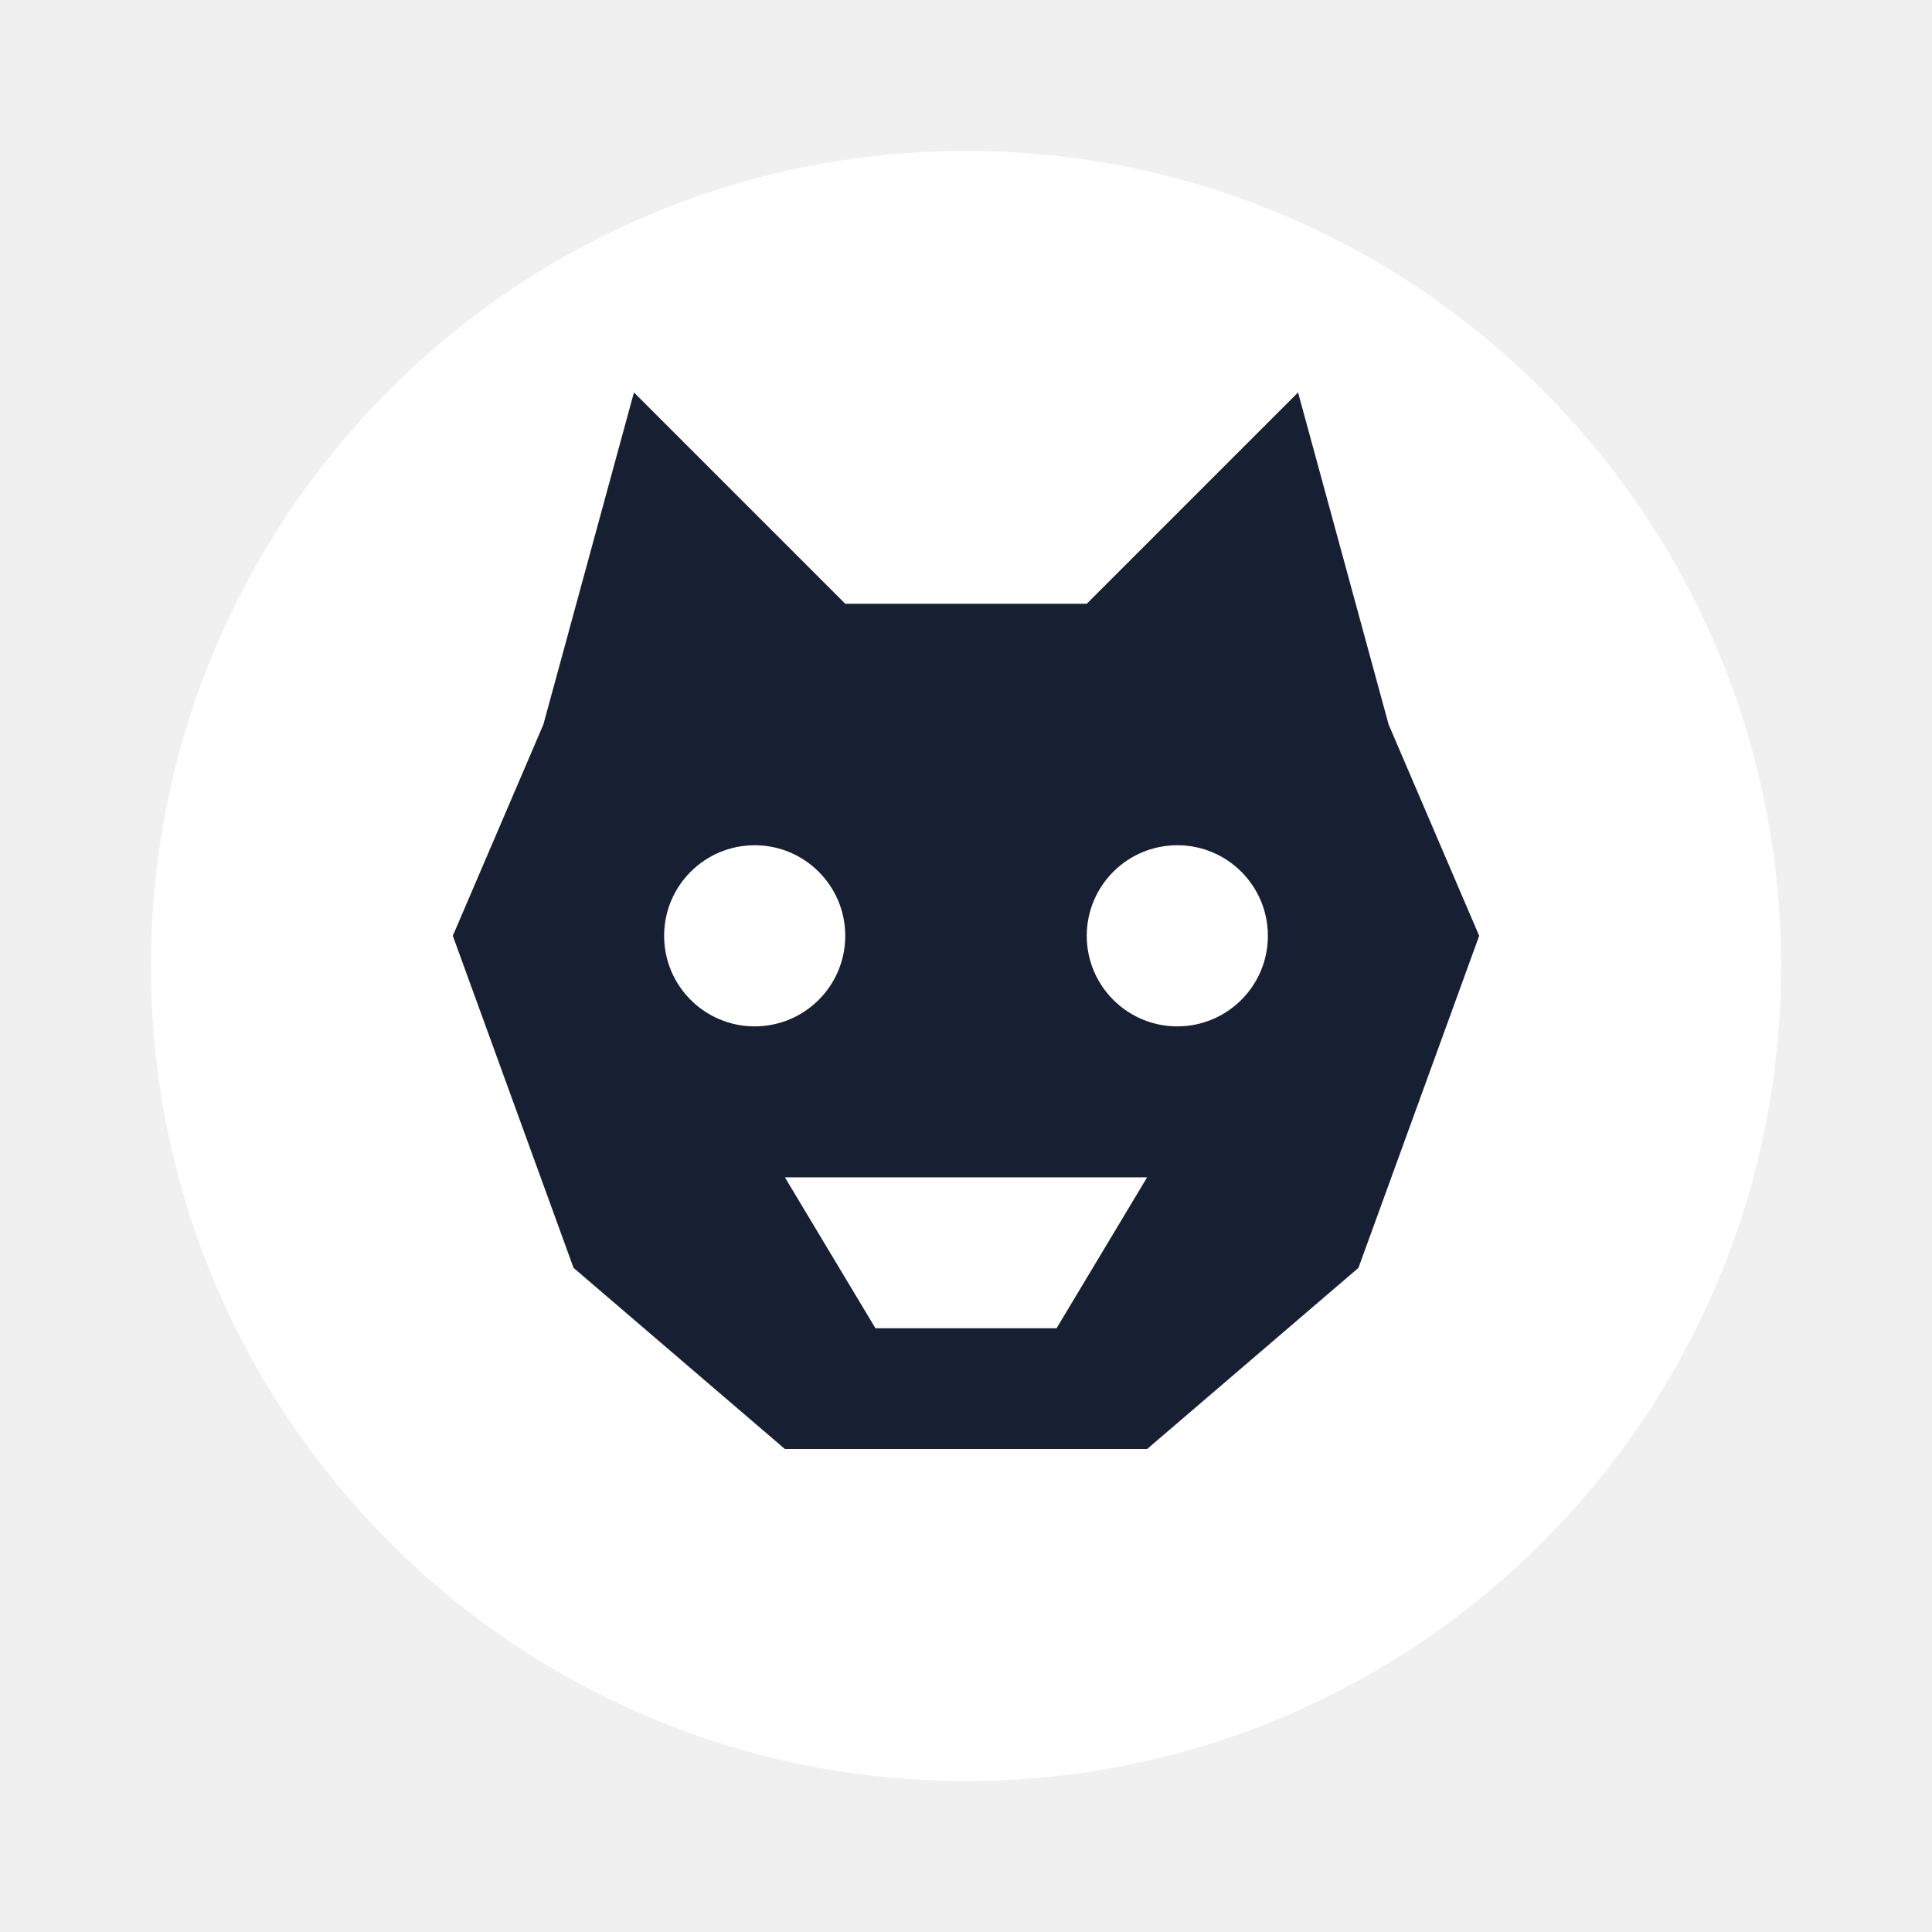
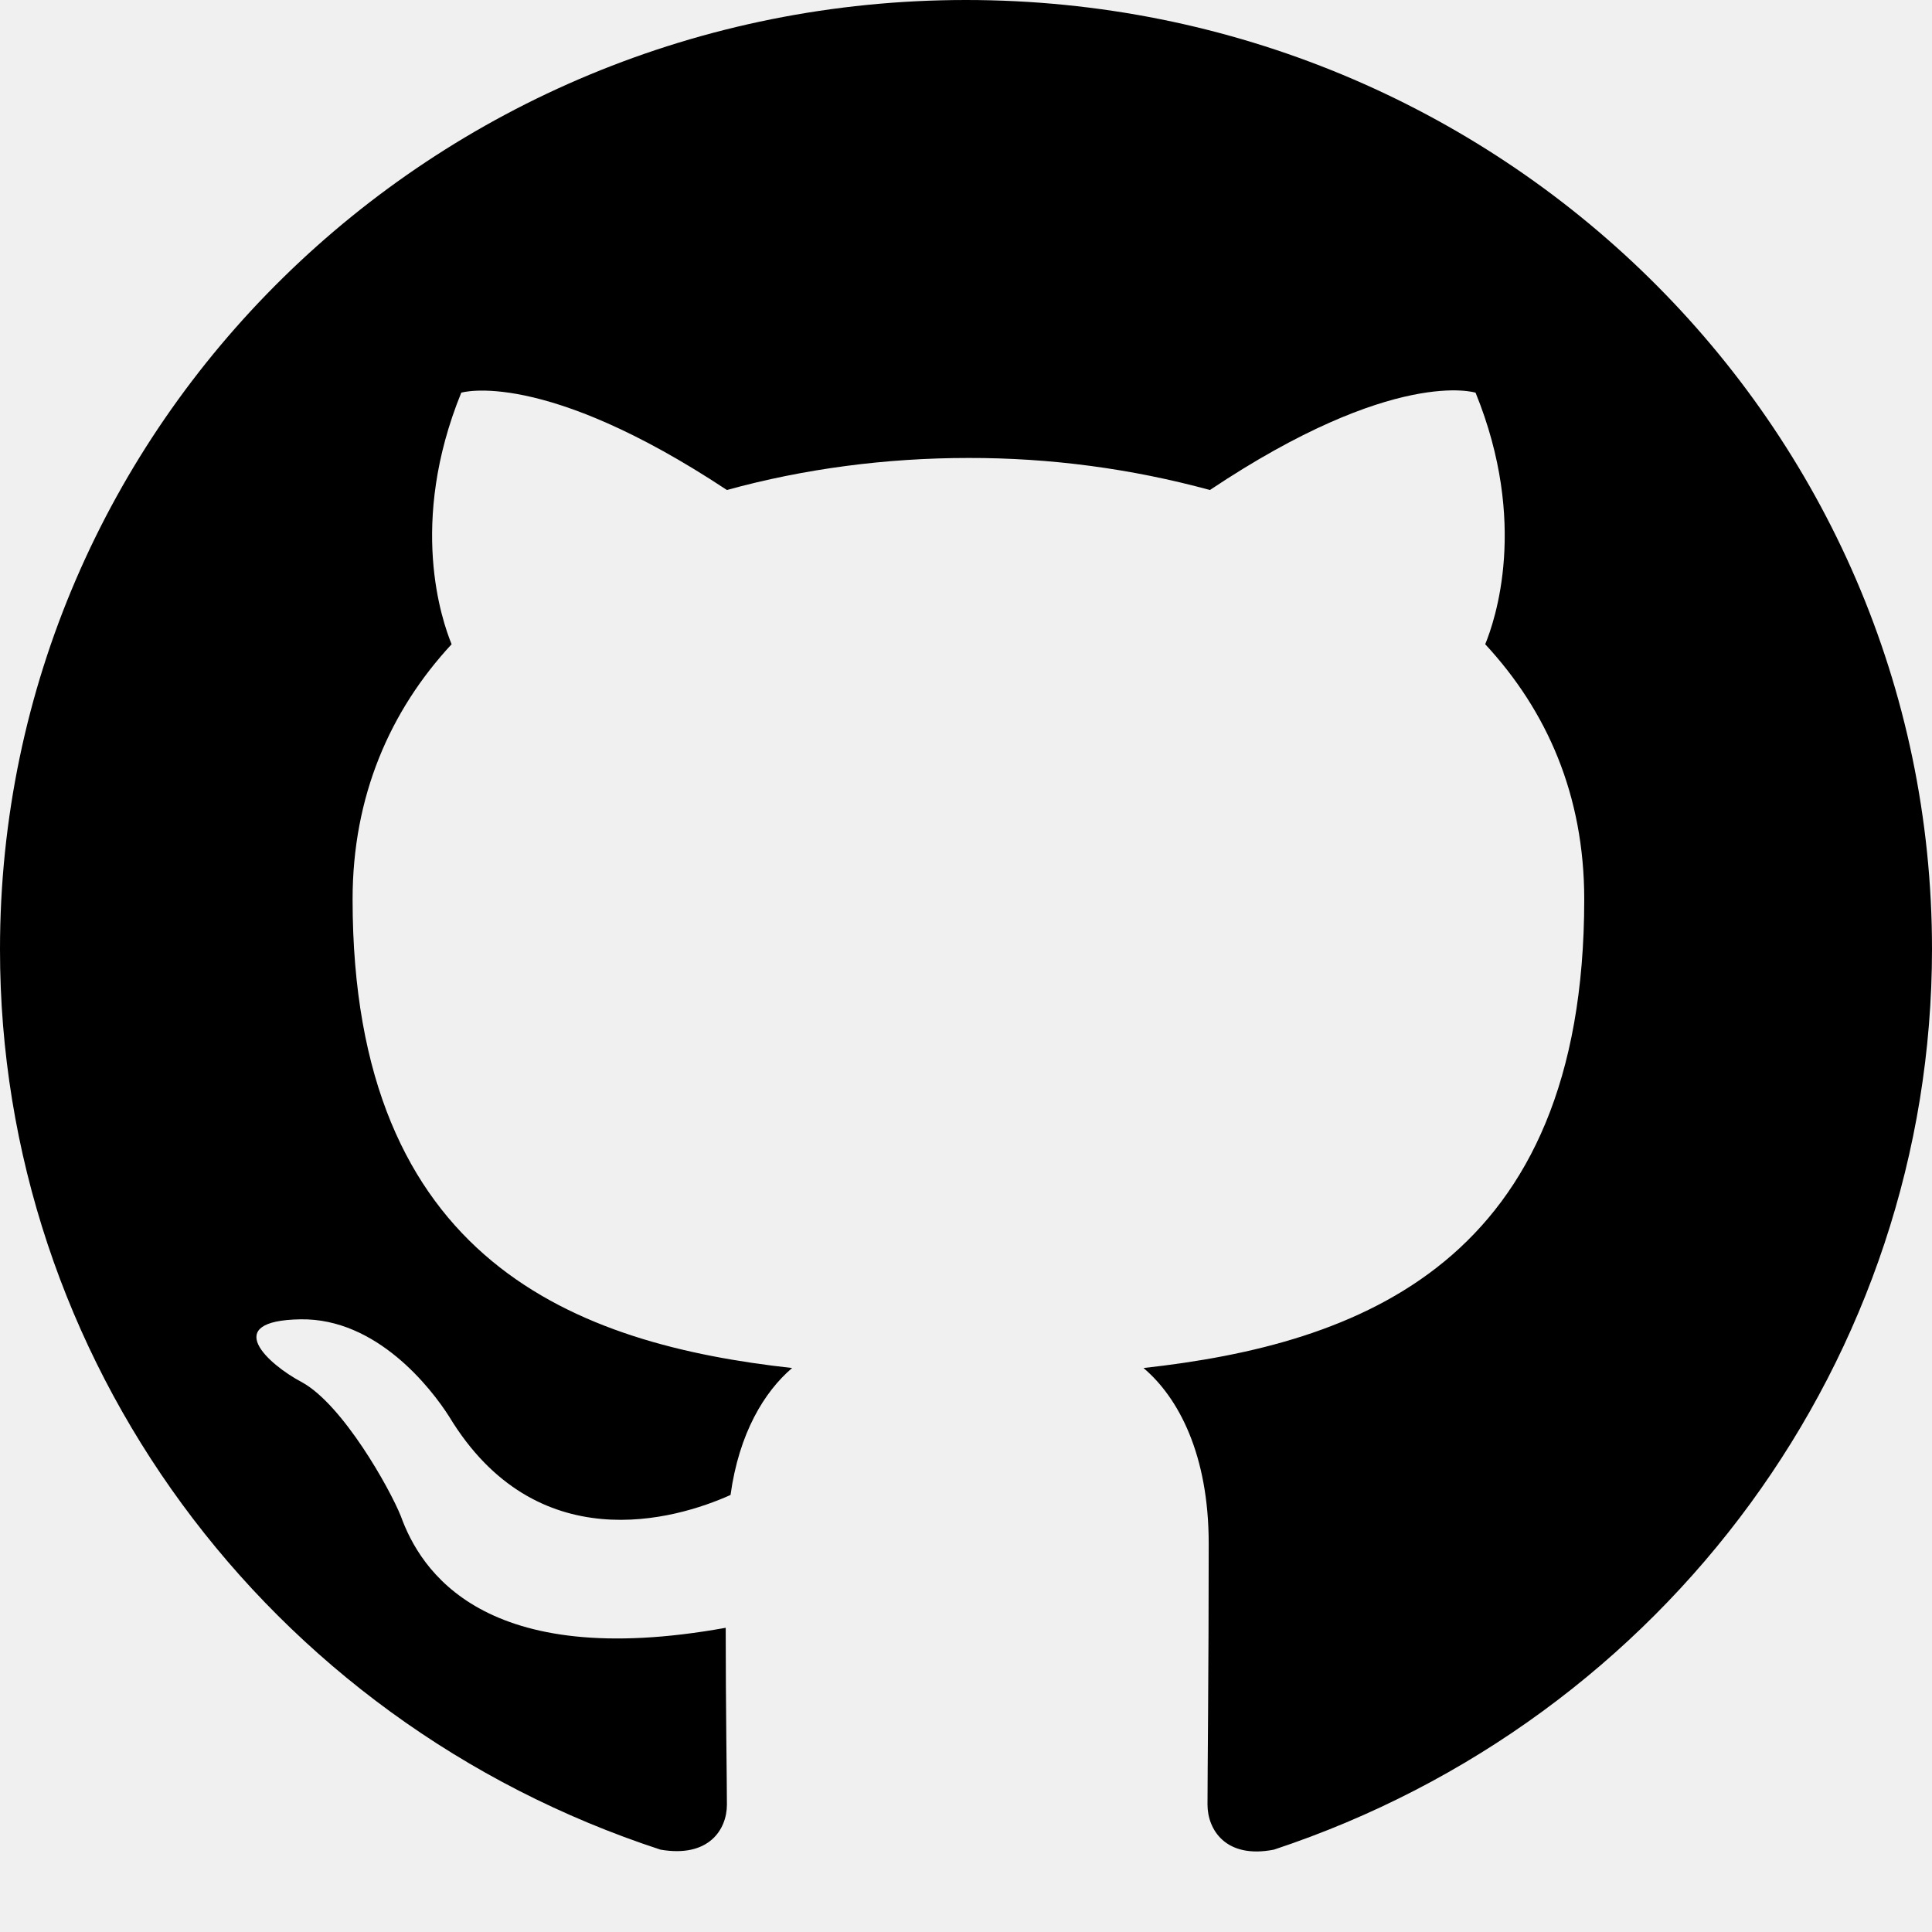
- <svg xmlns="http://www.w3.org/2000/svg" viewBox="0 0 64 64">
-   <circle cx="32" cy="32" r="27" fill="#ffffff" />
-   <polygon points="18,24 21,13 28,20 36,20 43,13 46,24 49,31 45,42 38,48 26,48 19,42 15,31" fill="#172033" />
-   <circle cx="25" cy="31" r="3" fill="#ffffff" />
-   <circle cx="39" cy="31" r="3" fill="#ffffff" />
-   <polygon points="26,39 38,39 35,44 29,44" fill="#ffffff" />
+ <svg xmlns="http://www.w3.org/2000/svg" fill="currentColor" fill-rule="evenodd" height="1em" style="flex:none;line-height:1" viewBox="0 0 24 24" width="1em">
+   <path d="M12 0c6.63 0 12 5.276 12 11.79-.001 5.067-3.29 9.567-8.175 11.187-.6.118-.825-.25-.825-.56 0-.398.015-1.665.015-3.242 0-1.105-.375-1.813-.81-2.181 2.67-.295 5.475-1.297 5.475-5.822 0-1.297-.465-2.344-1.23-3.169.12-.295.54-1.503-.12-3.125 0 0-1.005-.324-3.3 1.209a11.32 11.32 0 00-3-.398c-1.02 0-2.04.133-3 .398-2.295-1.518-3.3-1.209-3.3-1.209-.66 1.622-.24 2.83-.12 3.125-.765.825-1.23 1.887-1.23 3.169 0 4.51 2.79 5.527 5.46 5.822-.345.294-.66.81-.765 1.577-.69.31-2.415.81-3.495-.973-.225-.354-.9-1.223-1.845-1.209-1.005.015-.405.56.015.781.51.28 1.095 1.327 1.23 1.666.24.663 1.02 1.93 4.035 1.385 0 .988.015 1.916.015 2.196 0 .31-.225.664-.825.56C3.303 21.374-.003 16.867 0 11.791 0 5.276 5.37 0 12 0z" />
</svg>
